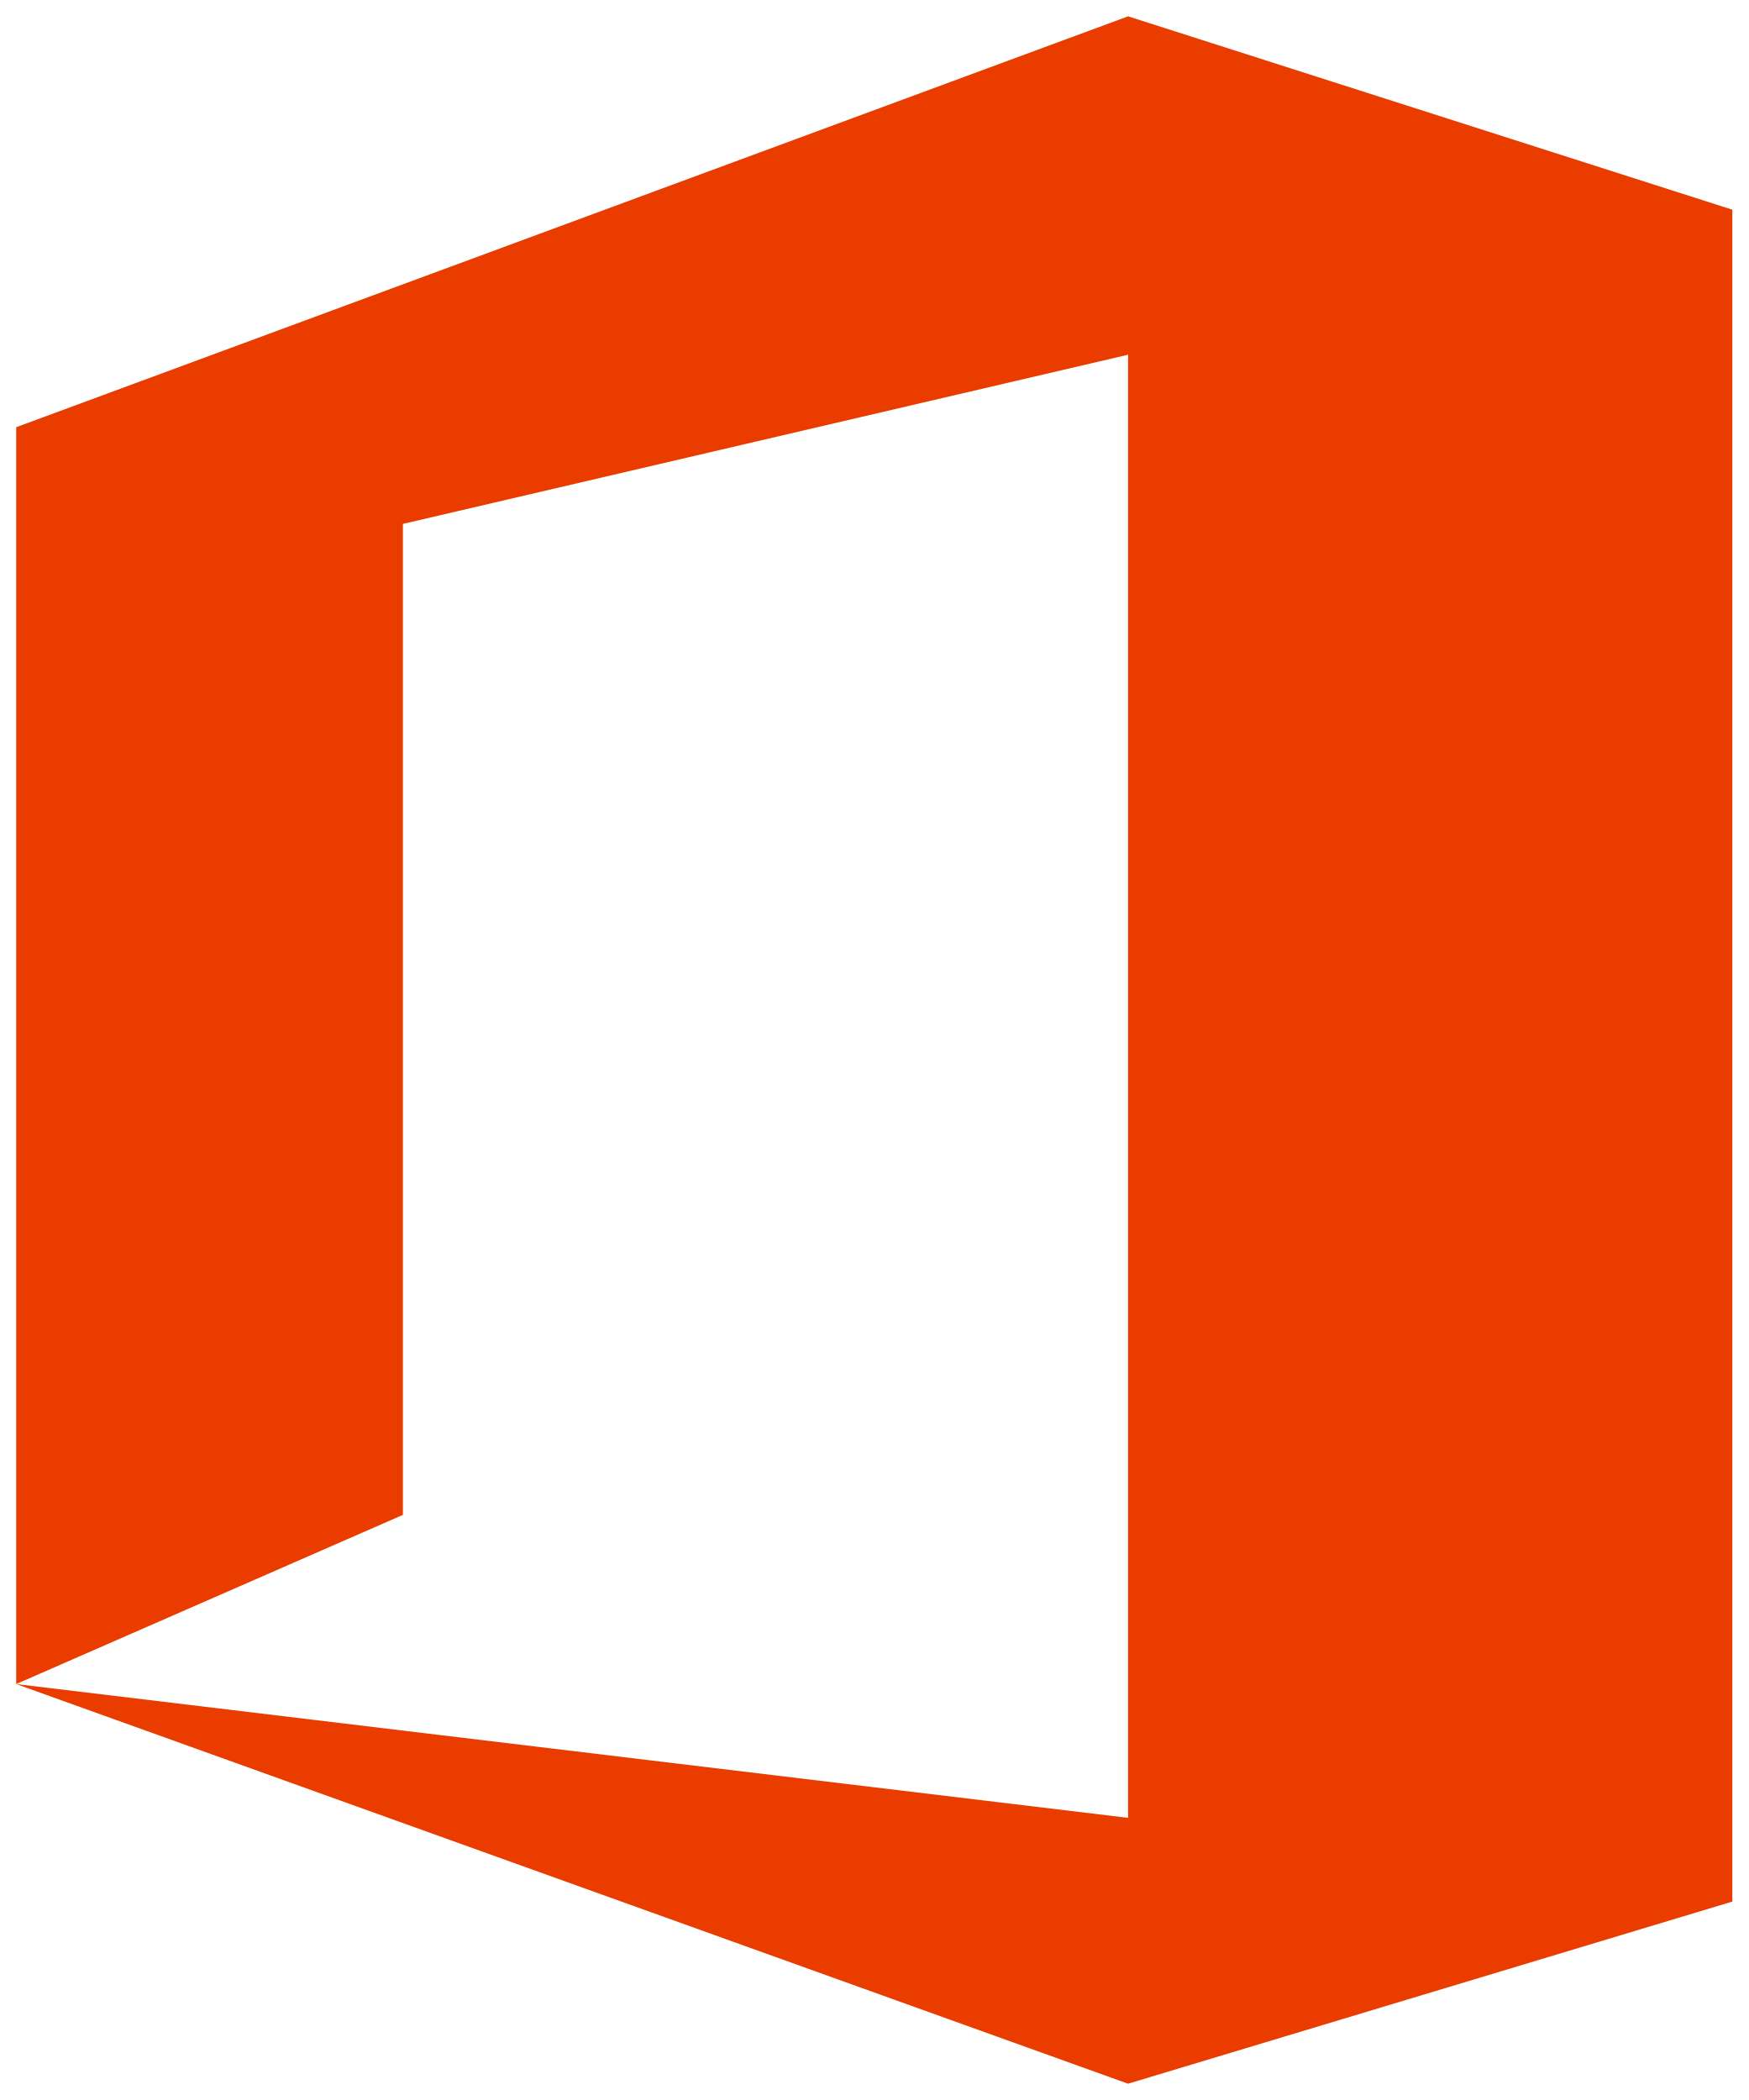
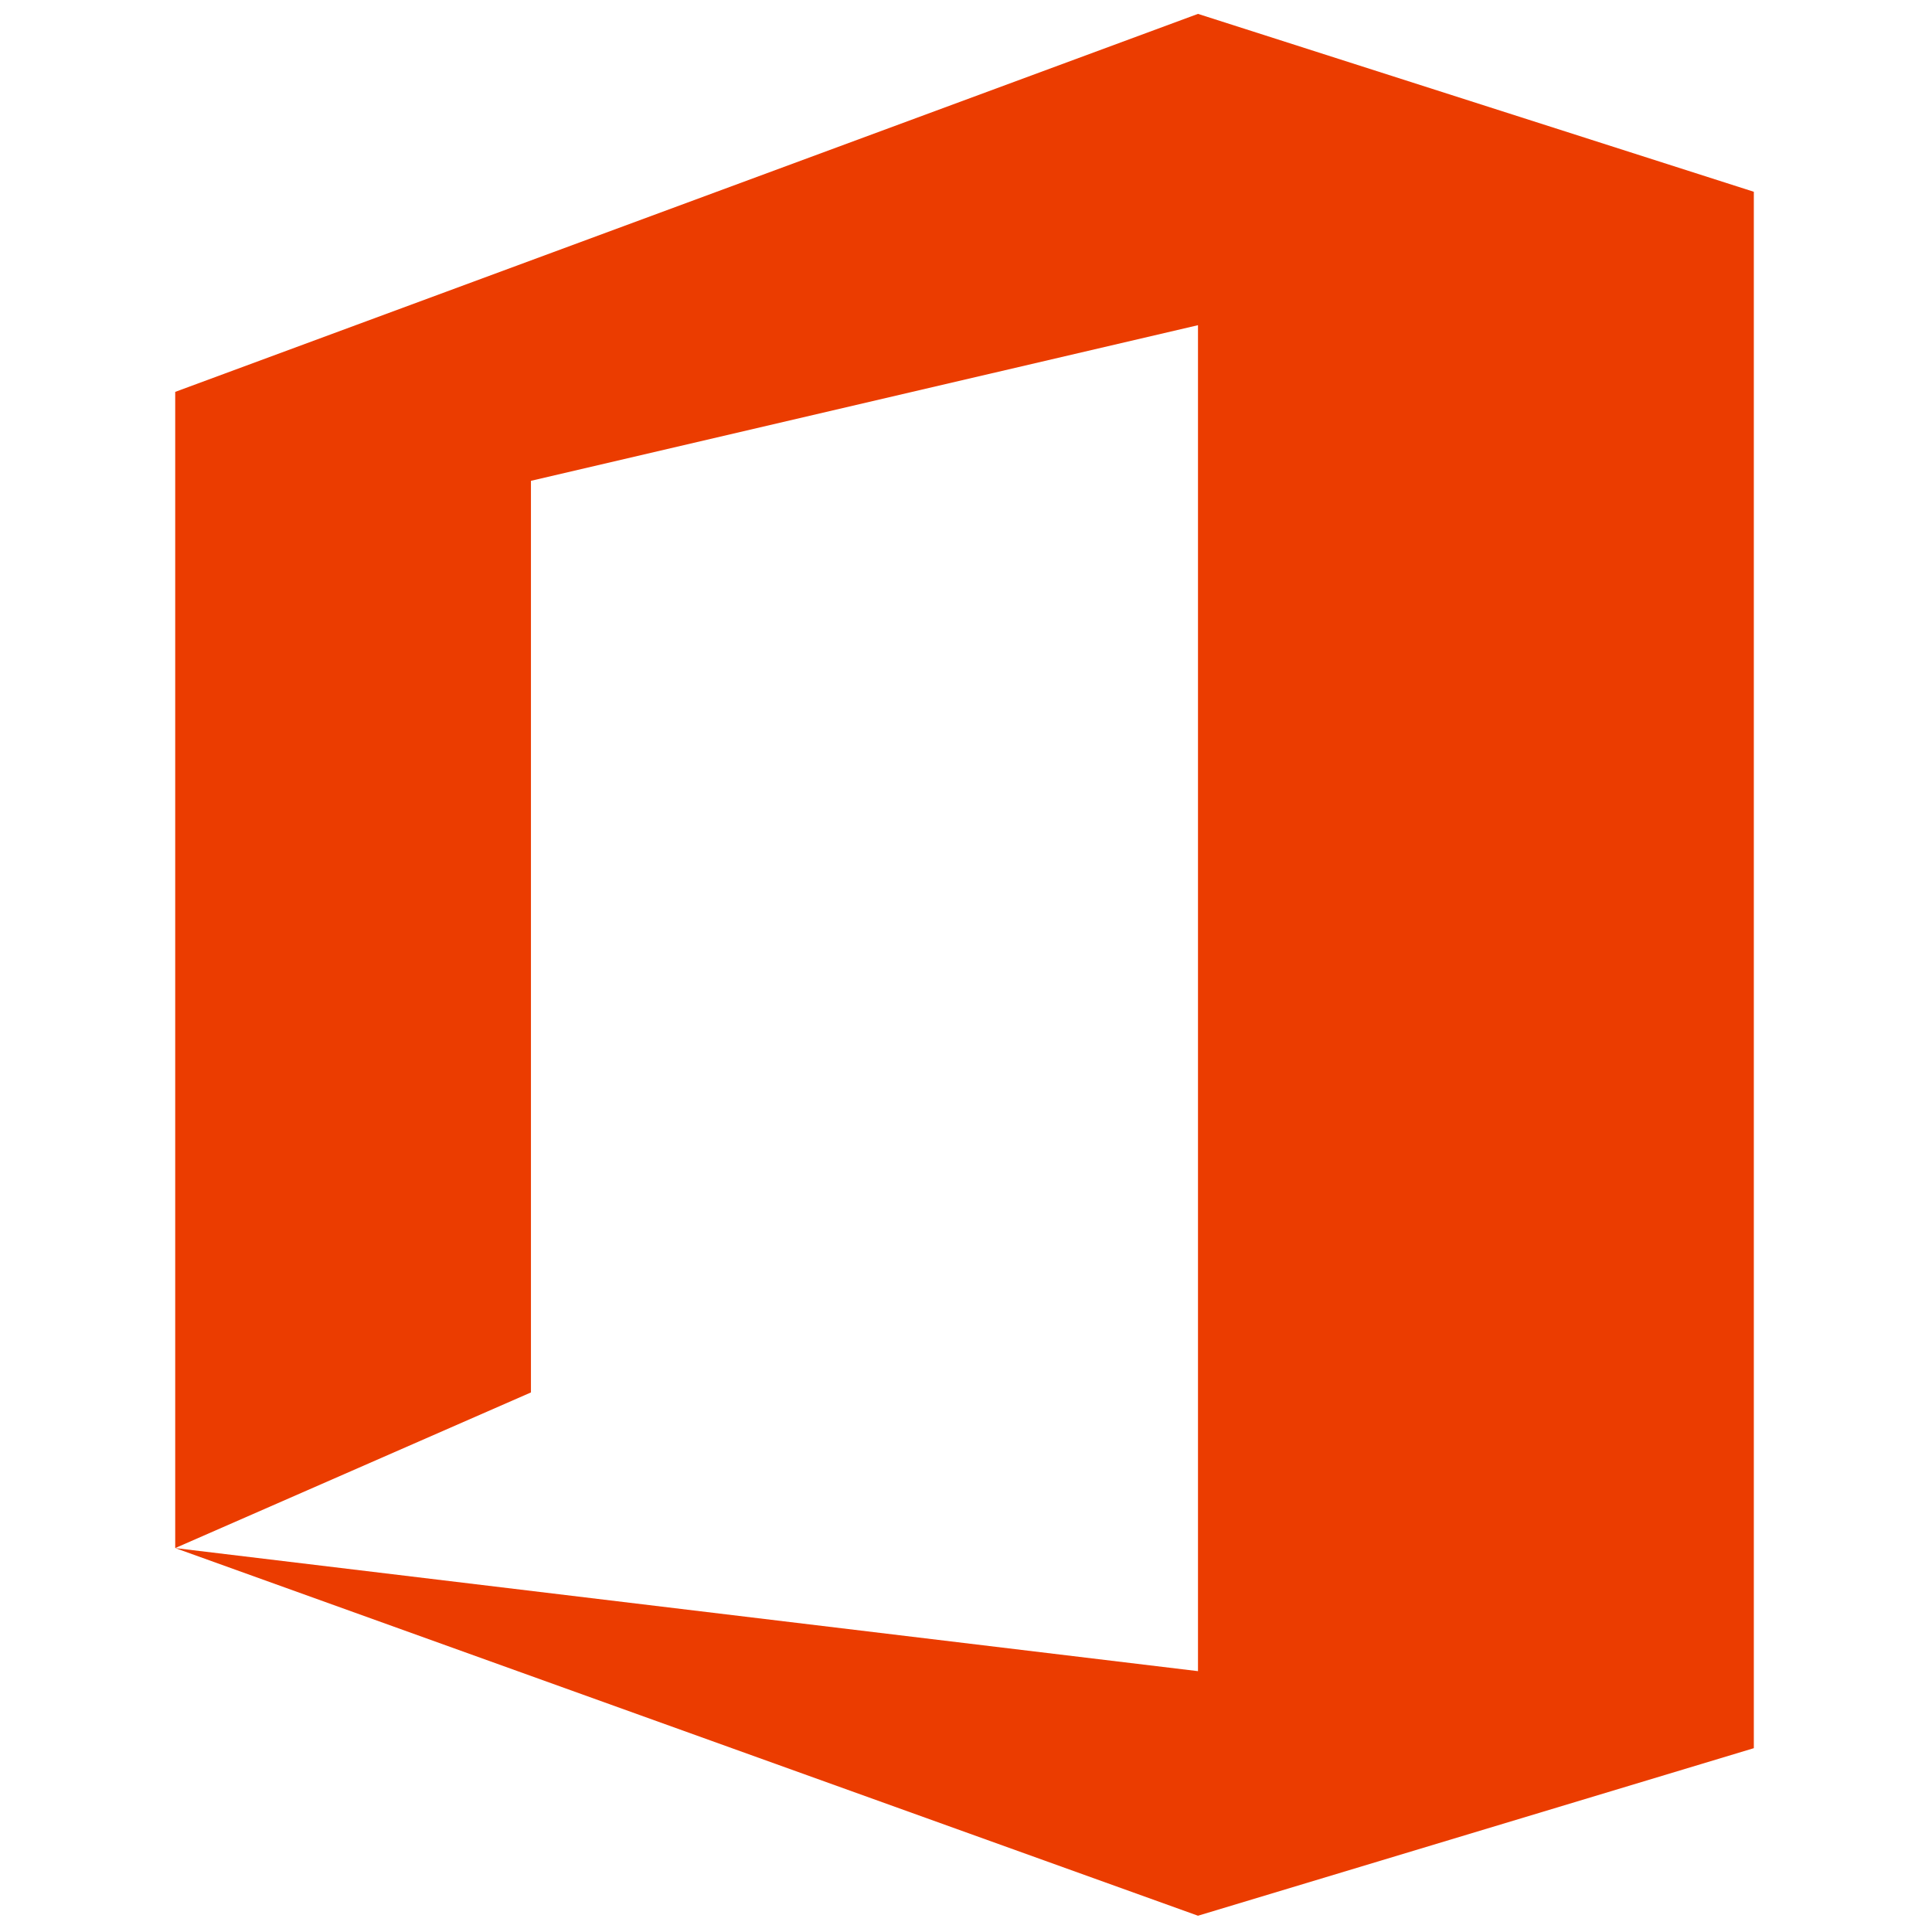
- <svg xmlns="http://www.w3.org/2000/svg" viewBox="0 0 53.59 64.356" width="53.59" height="64.356">
-   <g transform="translate(-216.0736,-549.2888)">
-     <g transform="matrix(1.823295,0,0,1.823295,-597.7168,-124.1225)">
-       <g transform="translate(0,-91.13724)">
-         <g fill="#eb3c00" transform="matrix(0.7406982,0,0,0.7406982,98.5698,-8.250587)">
-           <path d="m469.87,671.03,0-28.52,25.229-9.324,13.711,4.388,0,38.392-13.711,4.133-25.229-9.069,25.229,3.036,0-33.201-16.454,3.839,0,22.487z" />
-         </g>
-       </g>
-     </g>
-   </g>
+ <svg xmlns="http://www.w3.org/2000/svg" width="24" height="24" viewBox="0 0 24 24">
+   <path fill="#eb3c00" transform="matrix(0.5036 0 0 0.5036 -234.45 -318.70)" d="m469.87,671.03,0-28.52,25.229-9.324,13.711,4.388,0,38.392-13.711,4.133-25.229-9.069,25.229,3.036,0-33.201-16.454,3.839,0,22.487z" />
</svg>
